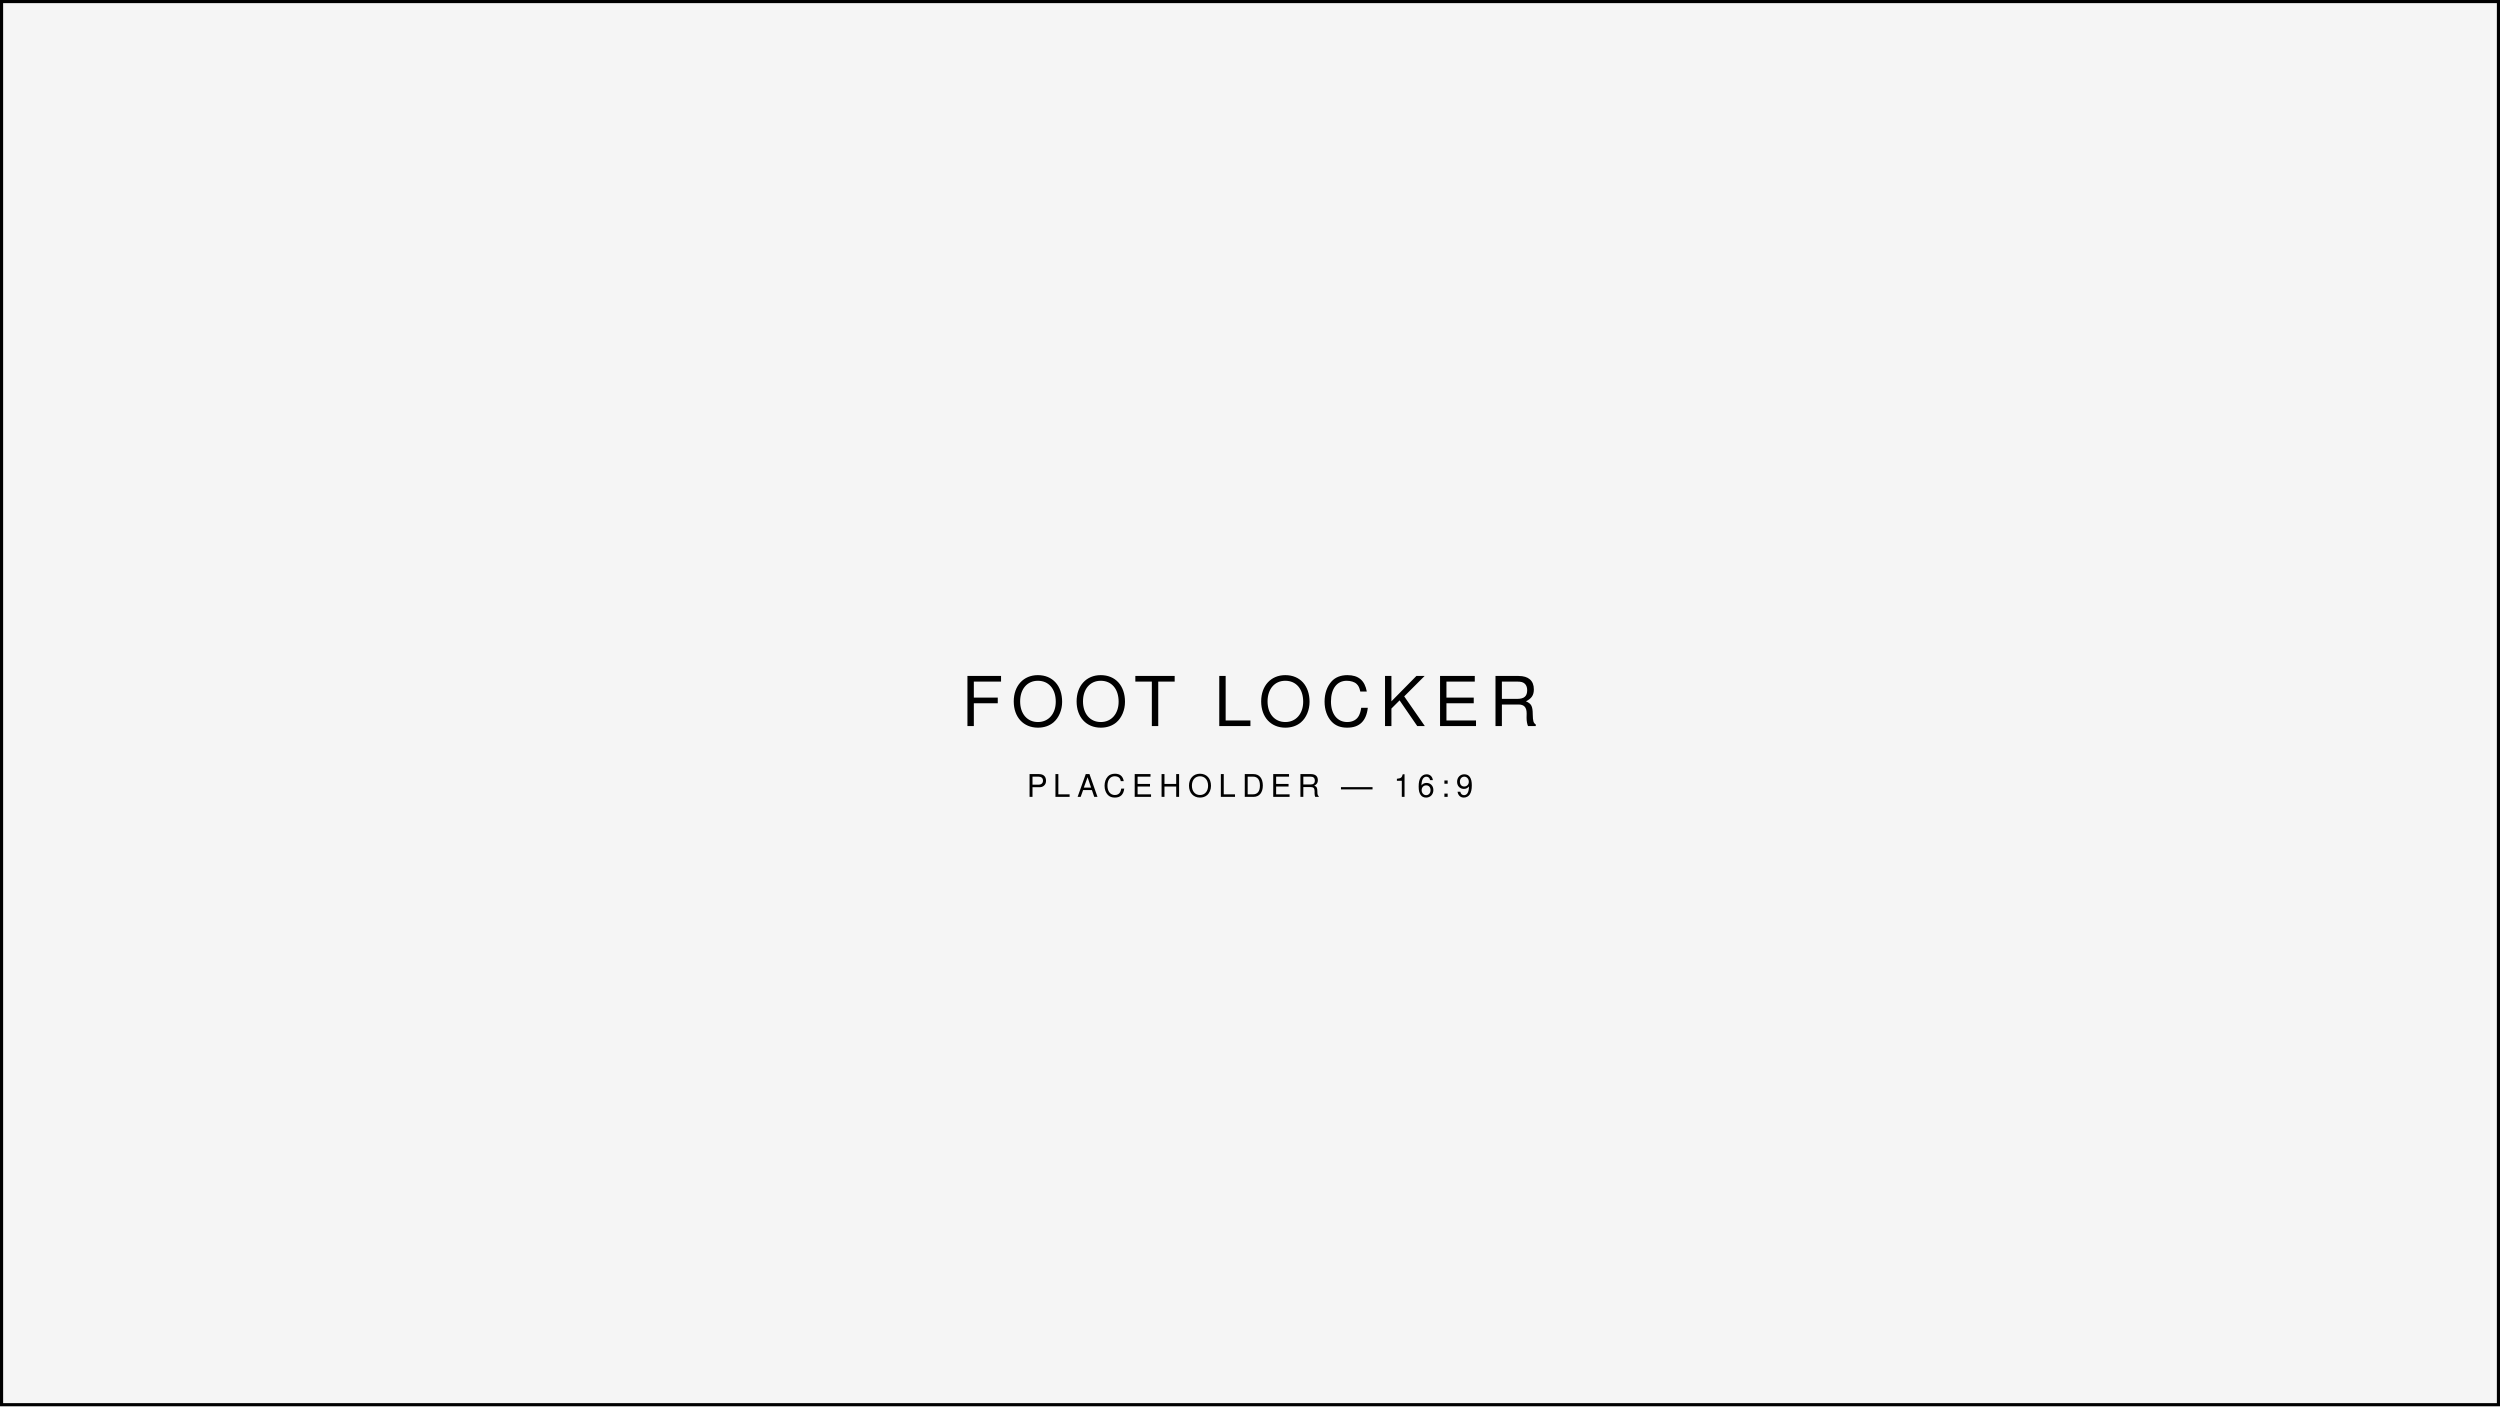
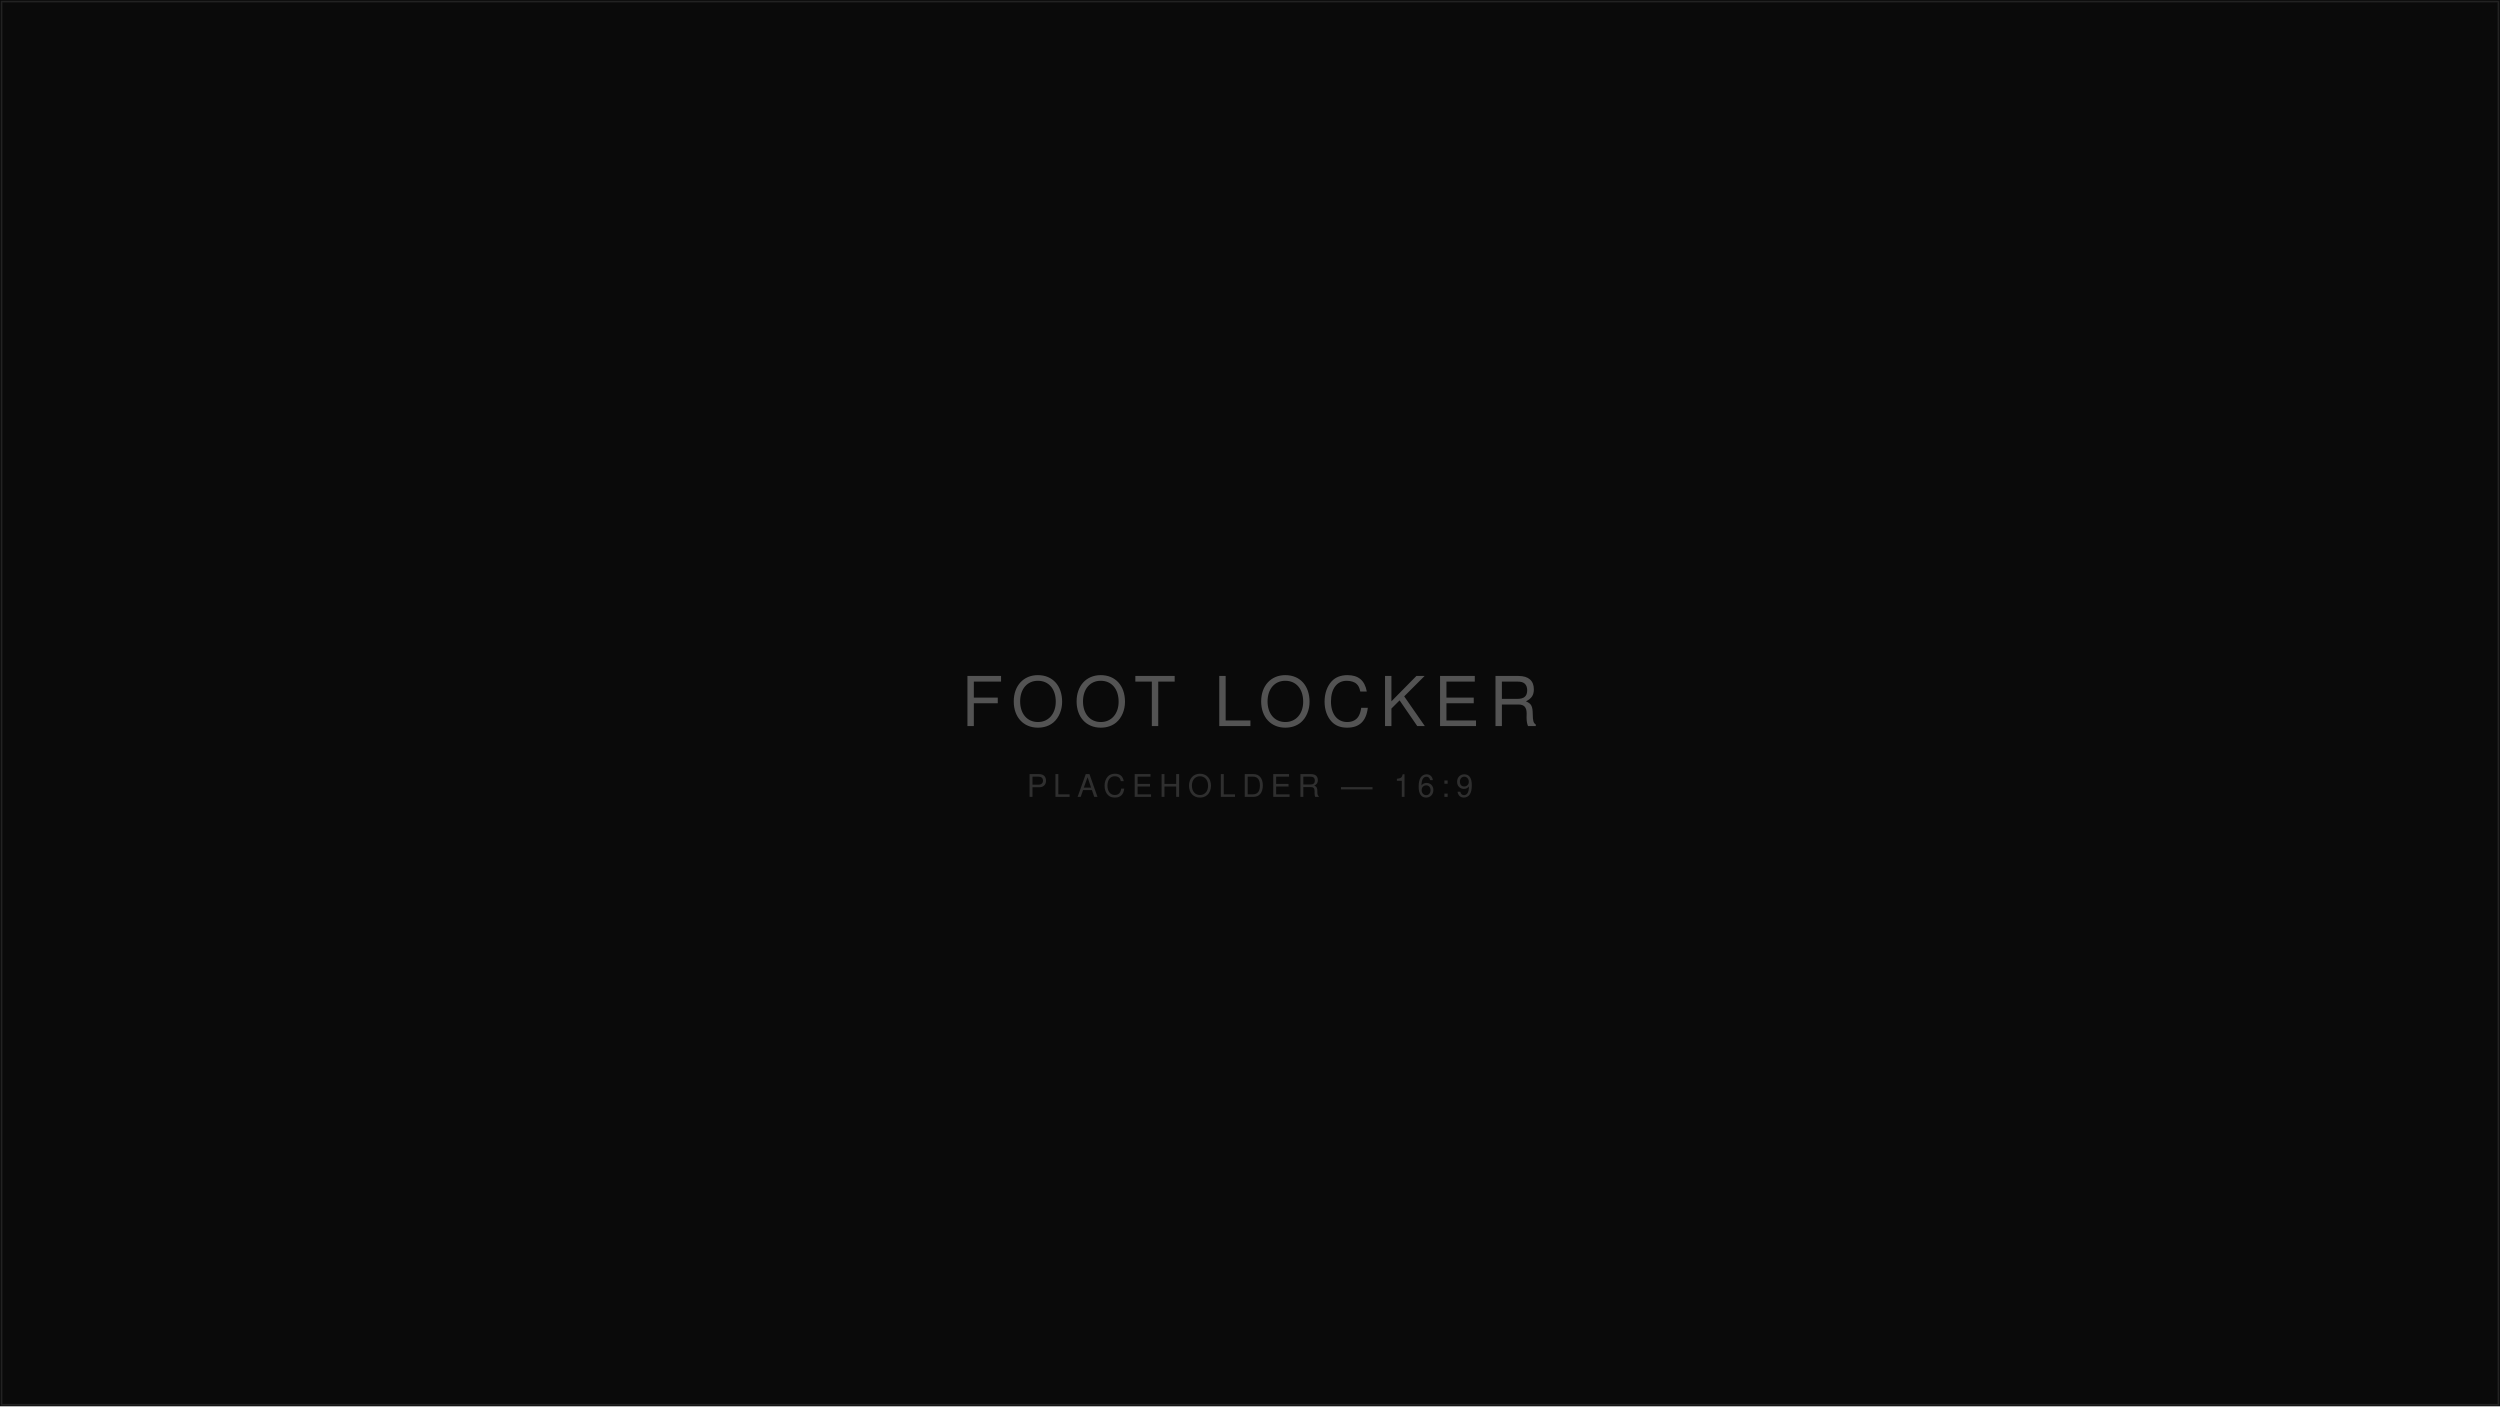
<svg xmlns="http://www.w3.org/2000/svg" width="1600" height="900" viewBox="0 0 1600 900">
-   <rect width="1600" height="900" fill="#f5f5f5" />
-   <rect x="1" y="1" width="1598" height="898" fill="none" stroke="#000000" stroke-width="2" />
-   <text x="800" y="450" font-family="Helvetica Neue, Helvetica, Arial, sans-serif" font-size="44" letter-spacing="6" fill="#000000" text-anchor="middle" dominant-baseline="middle">FOOT LOCKER</text>
-   <text x="800" y="510" font-family="Helvetica Neue, Helvetica, Arial, sans-serif" font-size="20" letter-spacing="4" fill="#000000" text-anchor="middle">PLACEHOLDER — 16:9</text>
+   <rect width="1600" height="900" fill="#0a0a0a" />
+   <rect x="1" y="1" width="1598" height="898" fill="none" stroke="#ffffff" stroke-width="1" opacity="0.1" />
+   <text x="800" y="450" font-family="Helvetica Neue, Helvetica, Arial, sans-serif" font-size="44" letter-spacing="6" fill="#ffffff" opacity="0.3" text-anchor="middle" dominant-baseline="middle">FOOT LOCKER</text>
+   <text x="800" y="510" font-family="Helvetica Neue, Helvetica, Arial, sans-serif" font-size="20" letter-spacing="4" fill="#ffffff" opacity="0.15" text-anchor="middle">PLACEHOLDER — 16:9</text>
</svg>
